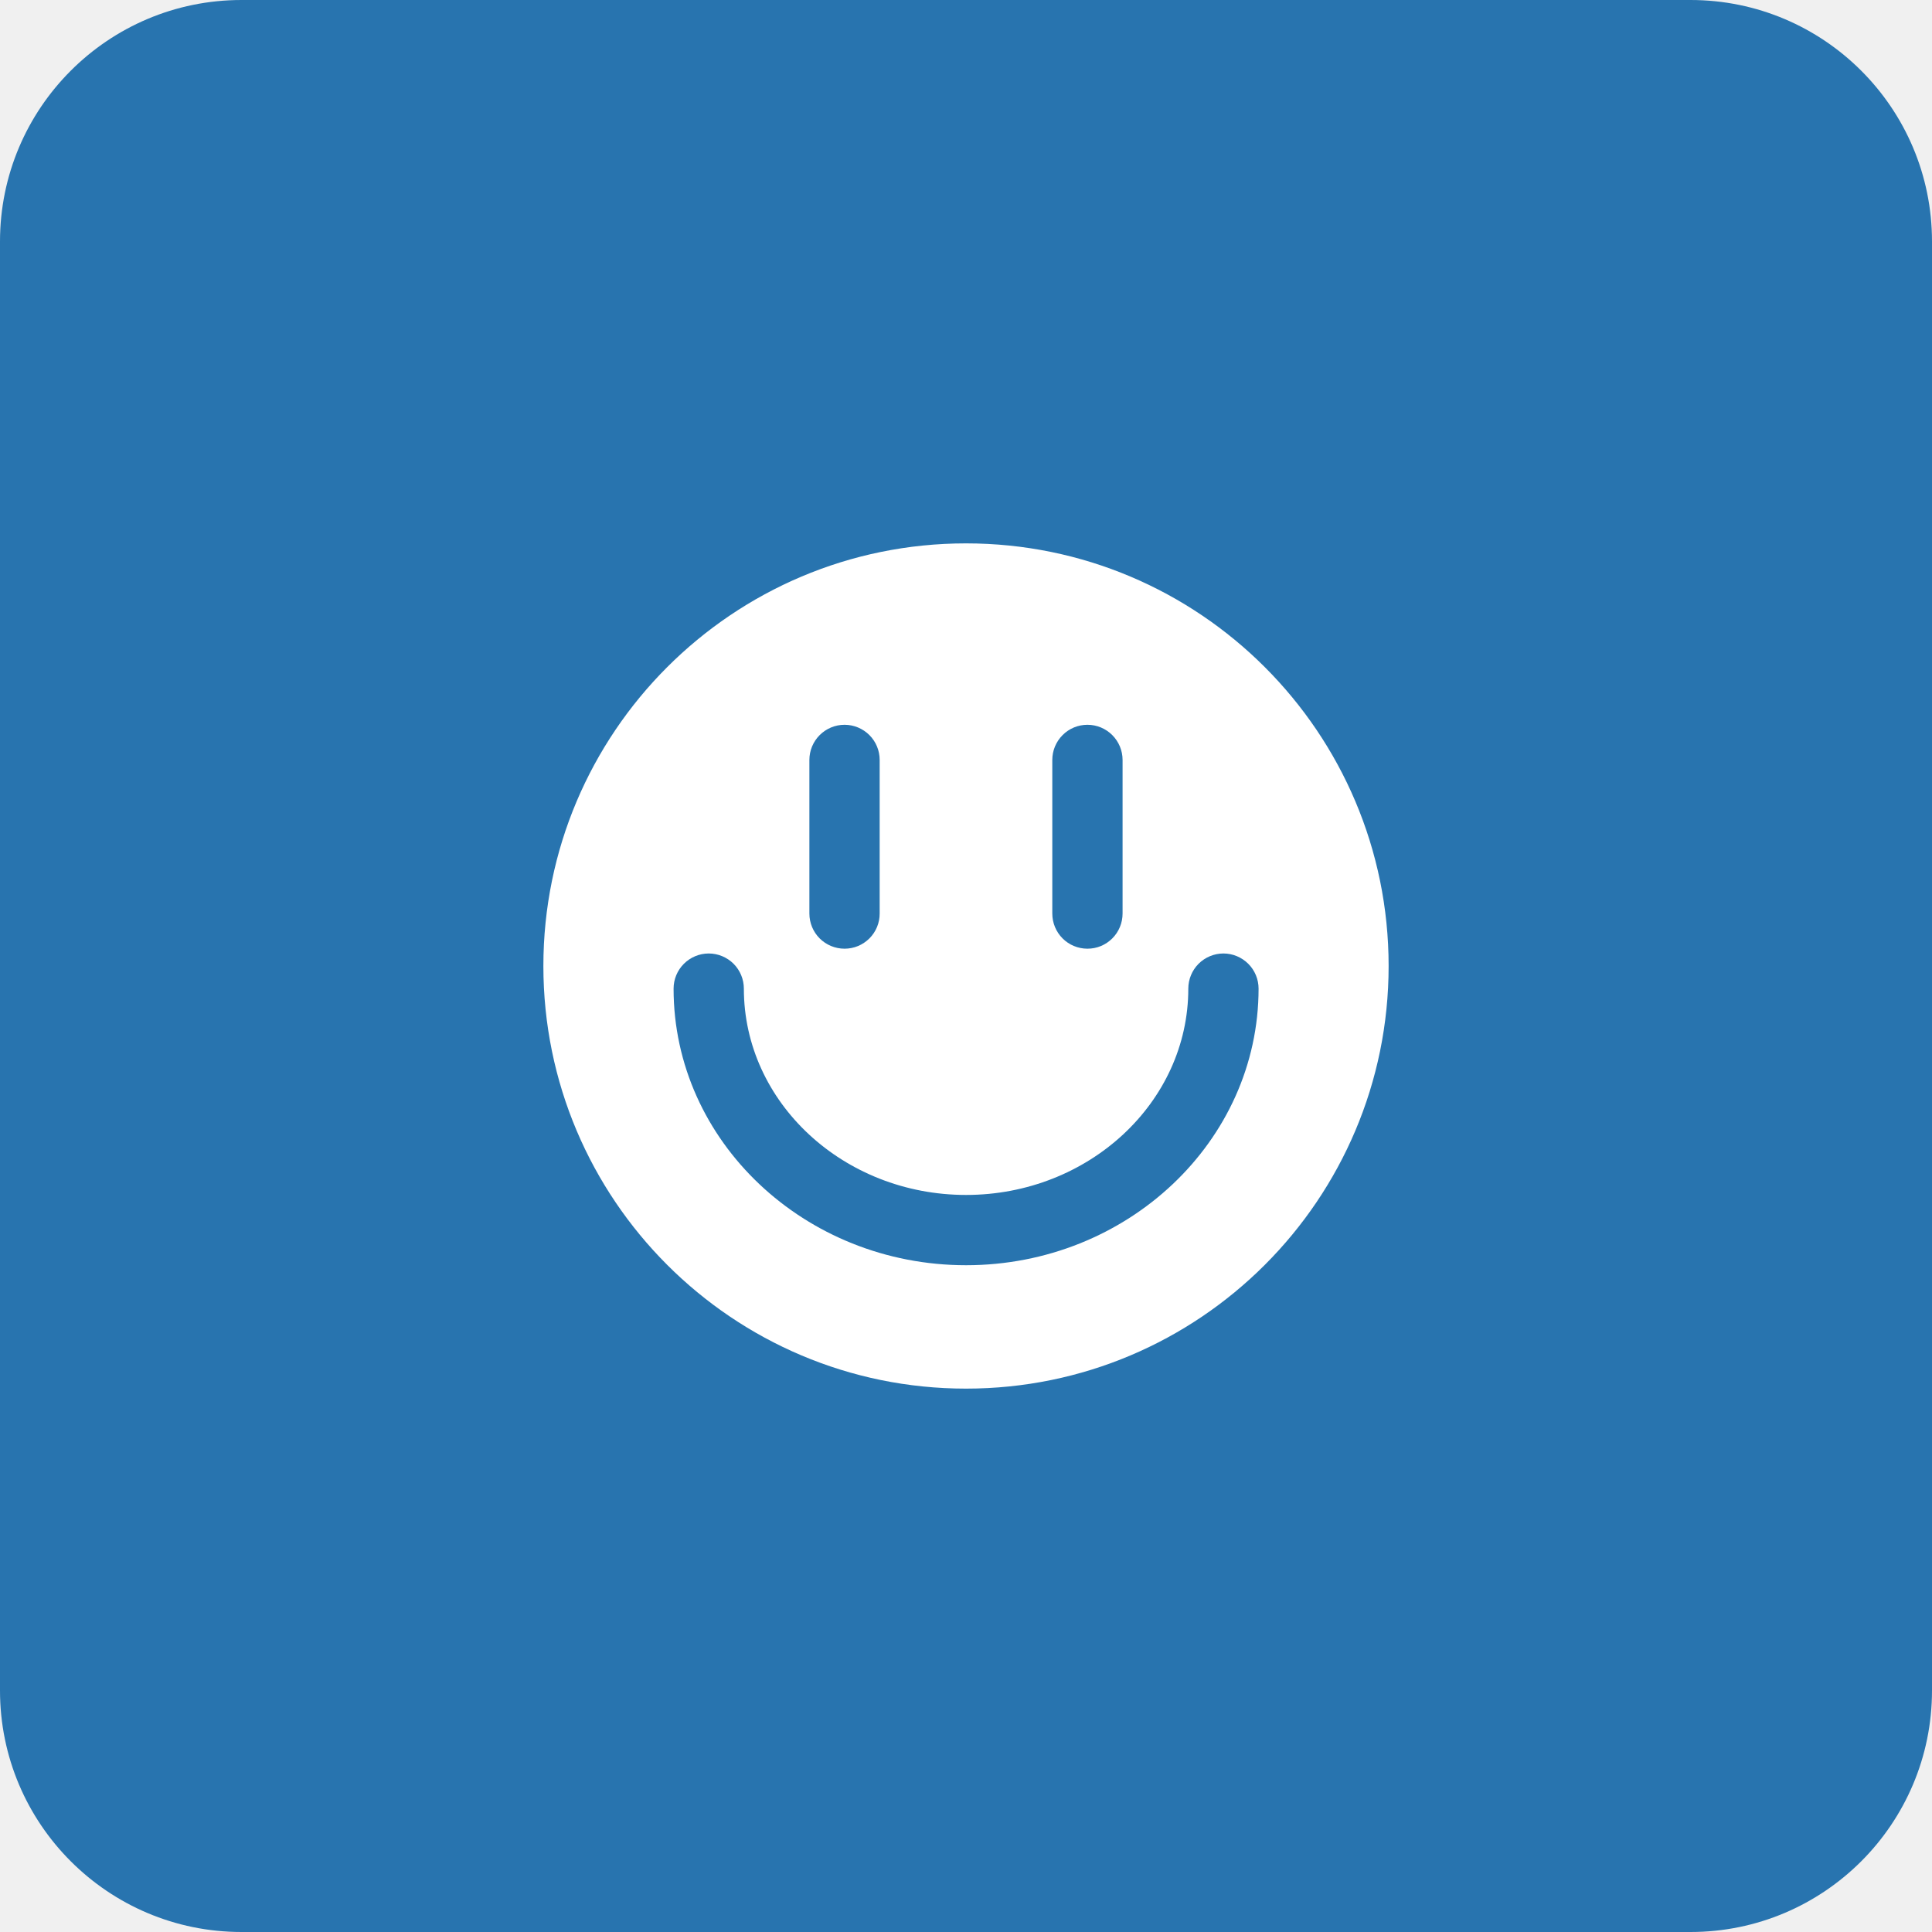
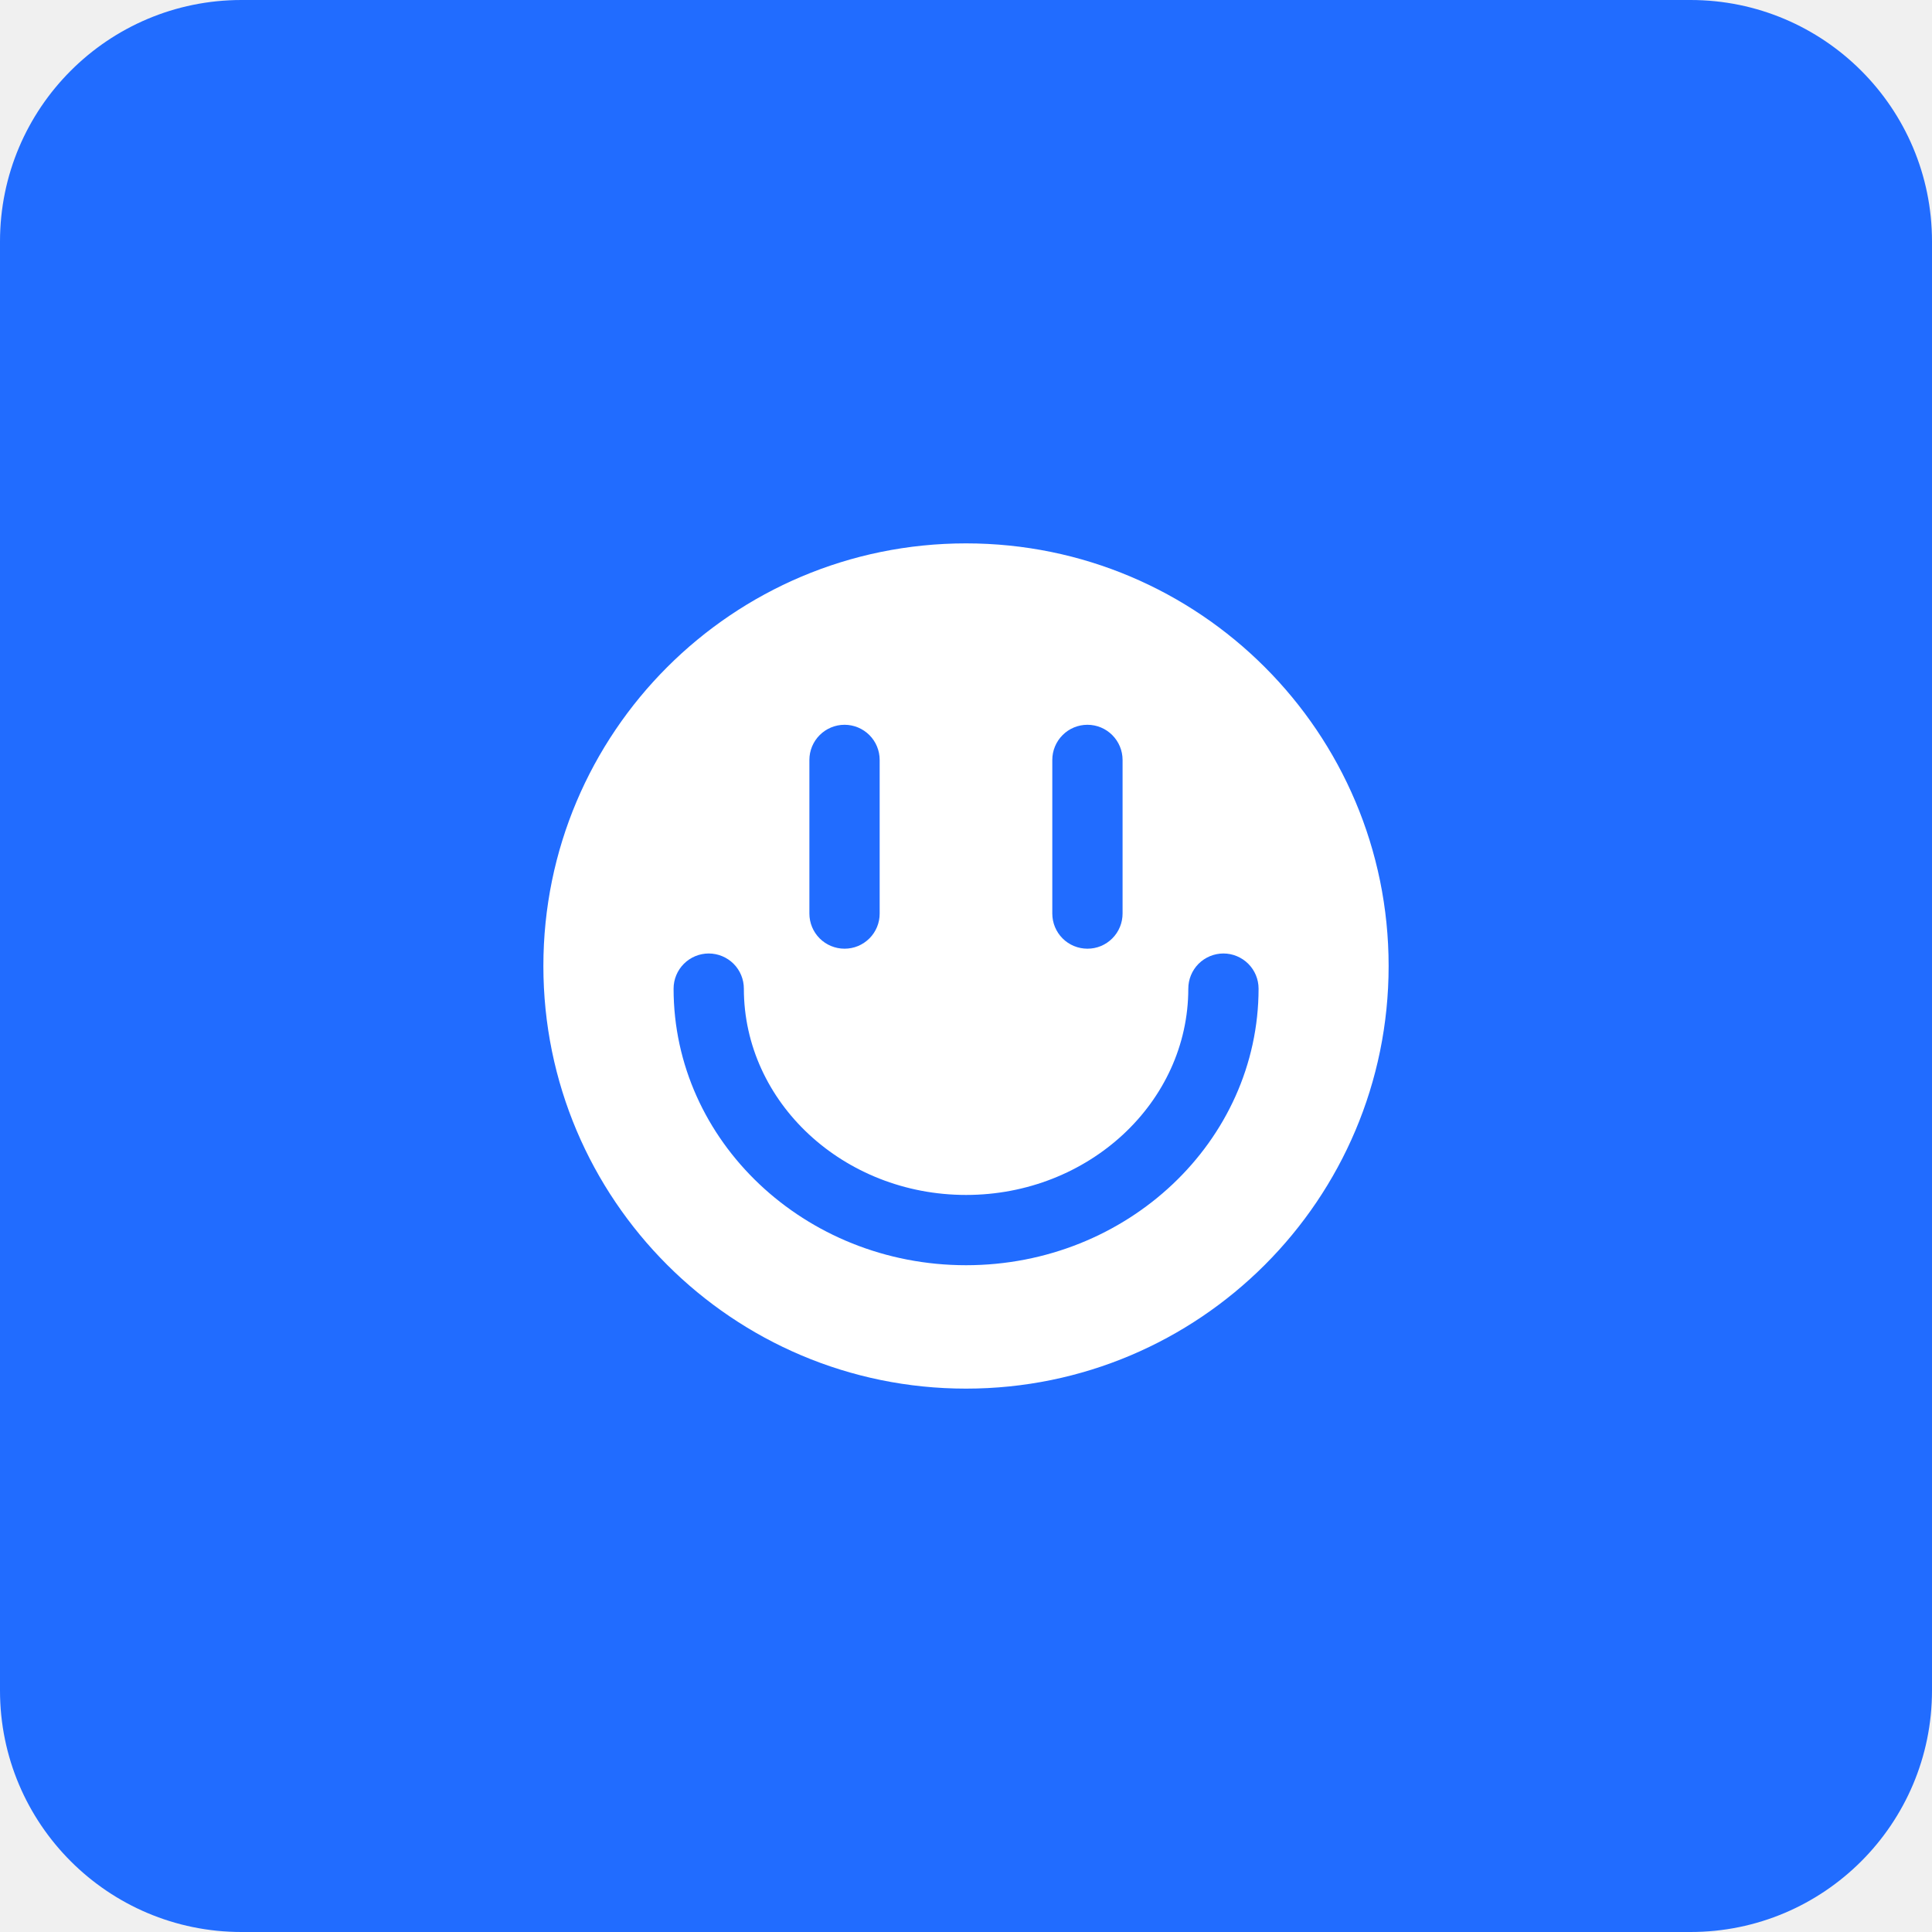
<svg xmlns="http://www.w3.org/2000/svg" width="48" height="48" viewBox="0 0 48 48" fill="none">
-   <rect width="48" height="48" rx="6" fill="#2874AF" />
+   <rect width="48" height="48" rx="6" fill="#216CFF" />
  <path fill-rule="evenodd" clip-rule="evenodd" d="M34.5 24C34.5 29.799 29.799 34.5 24 34.5C18.201 34.5 13.5 29.799 13.5 24C13.5 18.201 18.201 13.5 24 13.5C29.799 13.5 34.5 18.201 34.5 24ZM16.735 24.563C16.735 28.352 19.995 31.434 24.002 31.434C28.007 31.434 31.267 28.352 31.269 24.563C31.269 24.331 31.177 24.109 31.013 23.945C30.849 23.782 30.627 23.689 30.396 23.689C30.164 23.689 29.942 23.782 29.778 23.945C29.615 24.109 29.523 24.331 29.523 24.563C29.523 27.389 27.046 29.688 24.002 29.688C20.958 29.688 18.481 27.389 18.481 24.563C18.481 24.331 18.389 24.109 18.226 23.945C18.062 23.782 17.84 23.689 17.608 23.689C17.377 23.689 17.154 23.782 16.991 23.945C16.827 24.109 16.735 24.331 16.735 24.563ZM27.017 23.57C26.785 23.57 26.563 23.478 26.4 23.315C26.236 23.151 26.144 22.929 26.144 22.697V18.88C26.144 18.649 26.236 18.427 26.4 18.263C26.563 18.099 26.785 18.007 27.017 18.007C27.249 18.007 27.471 18.099 27.634 18.263C27.798 18.427 27.89 18.649 27.89 18.88V22.695C27.89 22.81 27.868 22.924 27.824 23.03C27.781 23.136 27.716 23.233 27.635 23.314C27.554 23.395 27.458 23.46 27.352 23.504C27.246 23.548 27.132 23.57 27.017 23.57ZM20.365 23.315C20.529 23.478 20.751 23.57 20.982 23.57C21.097 23.57 21.211 23.548 21.317 23.504C21.423 23.46 21.519 23.395 21.601 23.314C21.682 23.233 21.746 23.136 21.79 23.03C21.833 22.924 21.856 22.81 21.855 22.695V18.88C21.855 18.649 21.764 18.427 21.6 18.263C21.436 18.099 21.214 18.007 20.982 18.007C20.751 18.007 20.529 18.099 20.365 18.263C20.201 18.427 20.109 18.649 20.109 18.88V22.697C20.109 22.929 20.201 23.151 20.365 23.315Z" fill="white" />
</svg>
